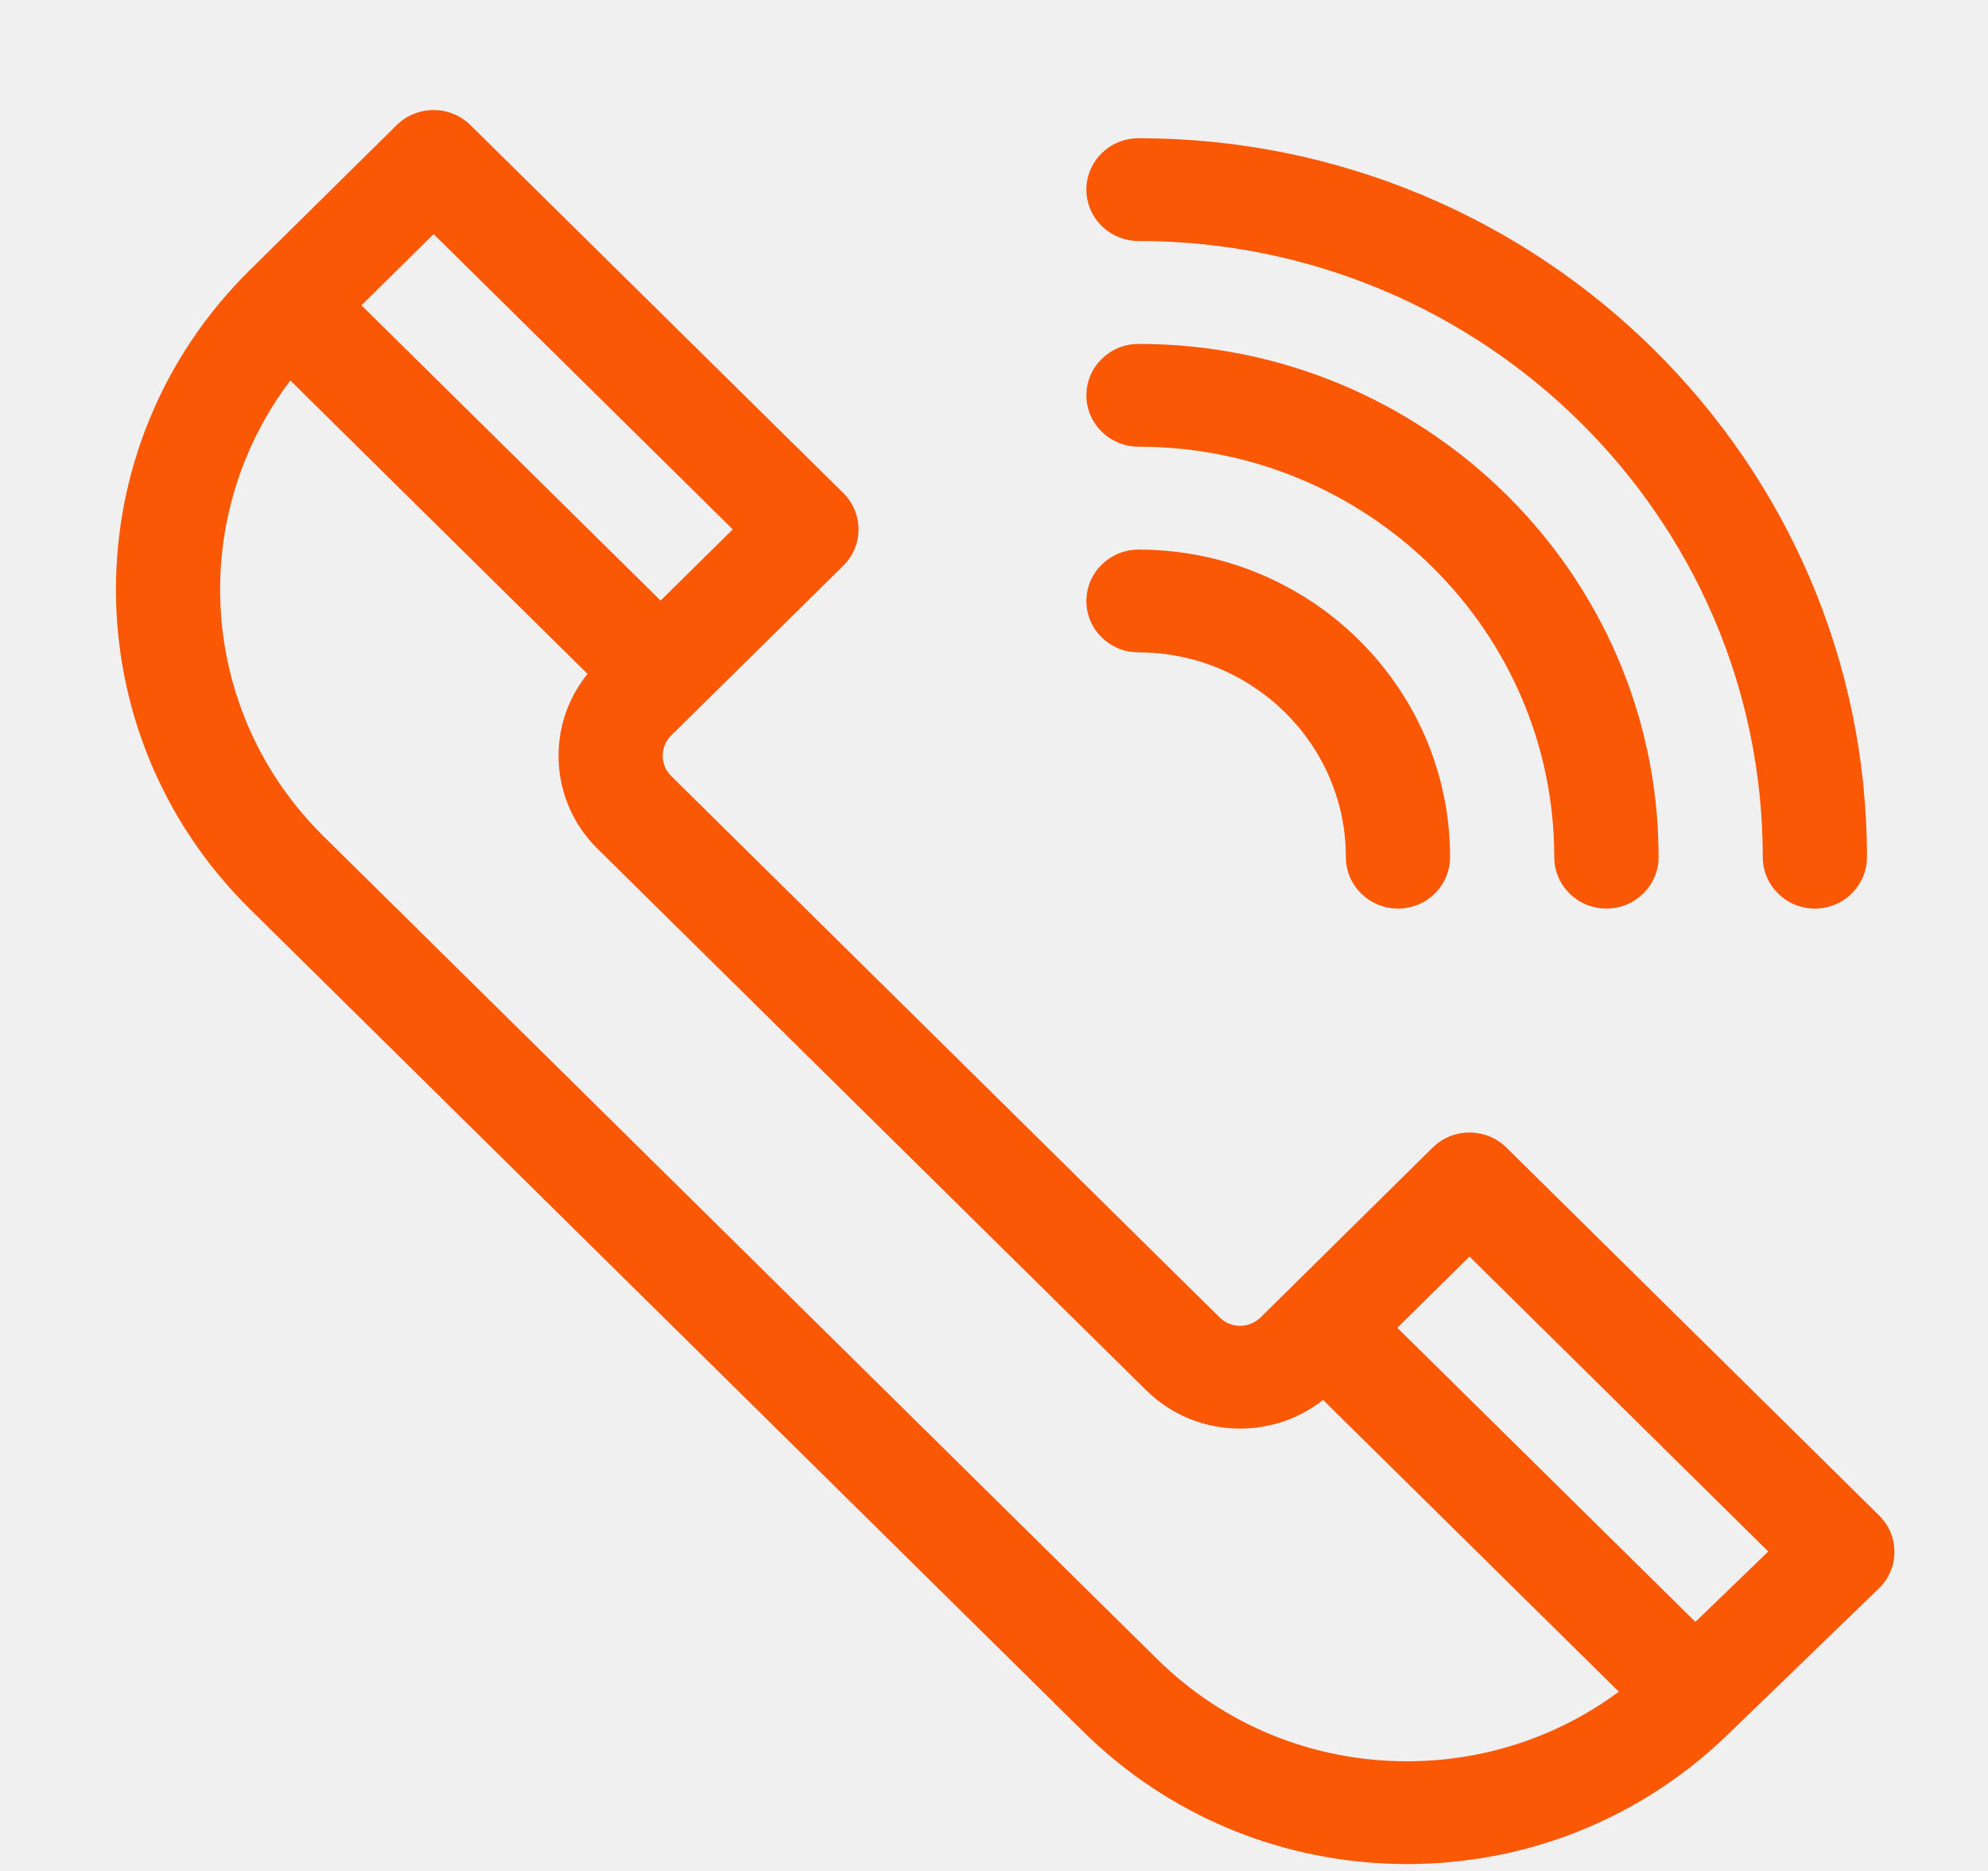
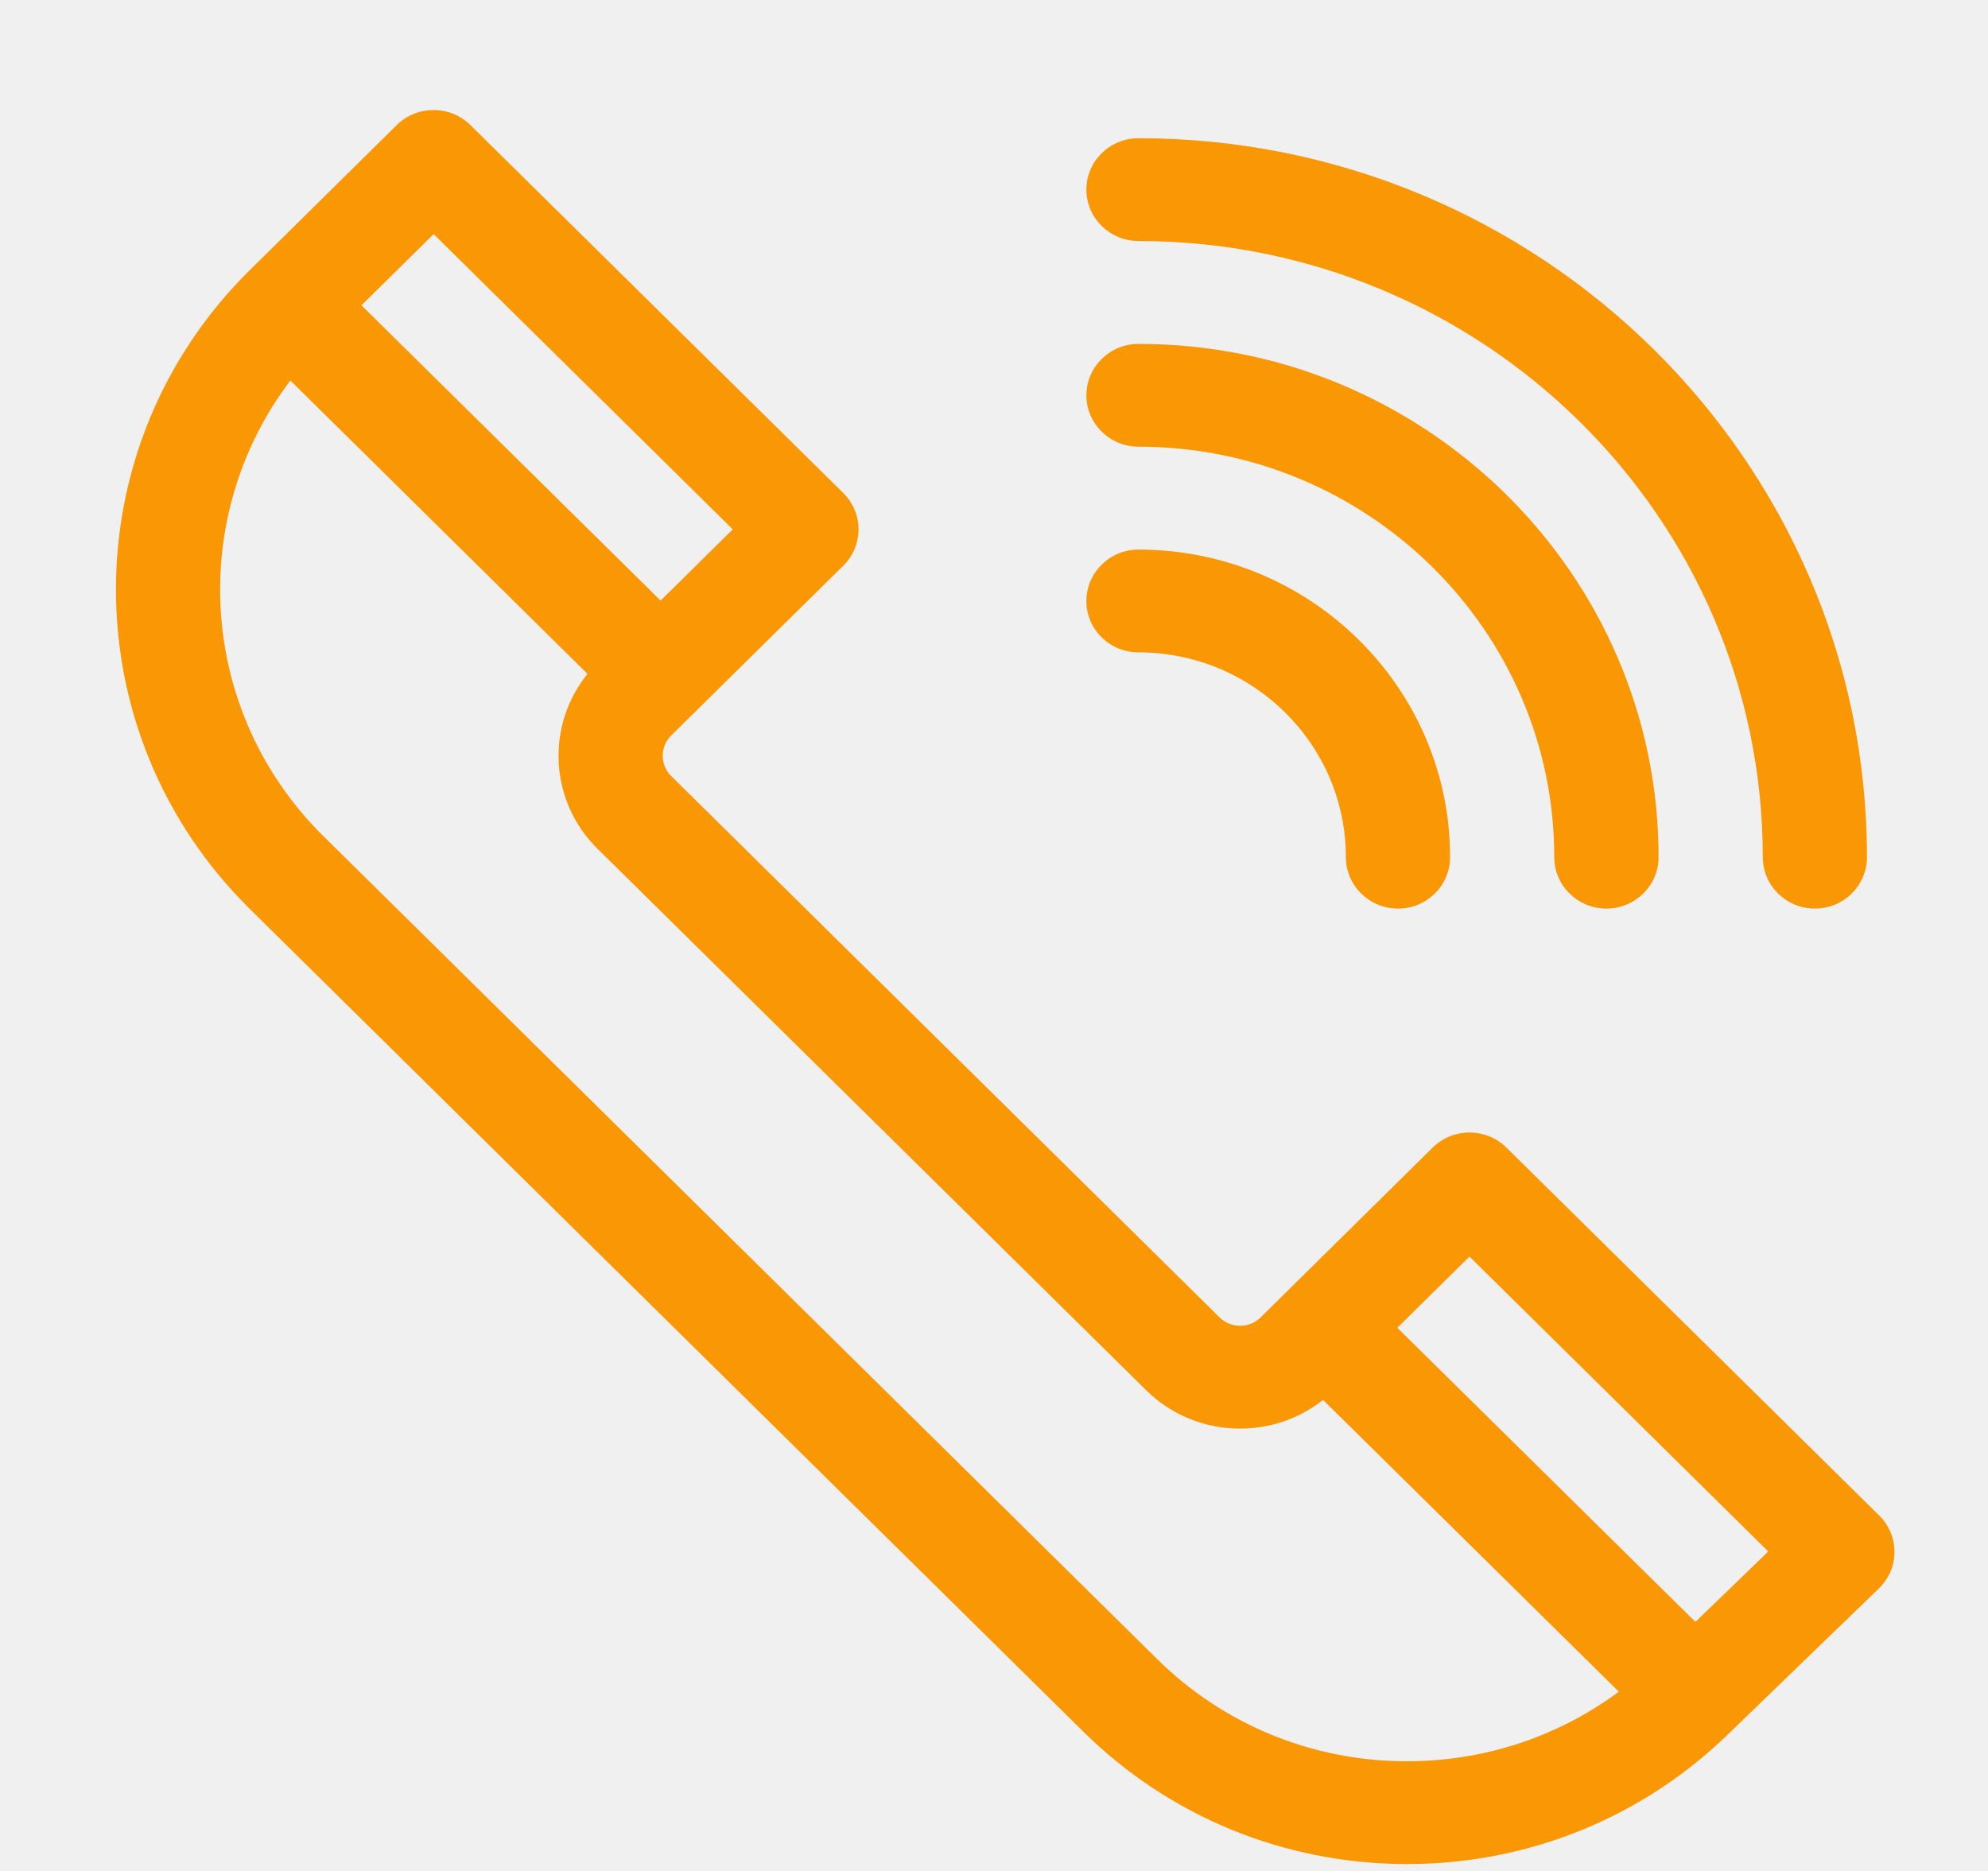
<svg xmlns="http://www.w3.org/2000/svg" width="17" height="16" viewBox="0 0 17 16" fill="none">
-   <g clip-path="url(#clip0)">
-     <path d="M16.07 12.961L12.882 9.814C12.798 9.731 12.685 9.685 12.566 9.685C12.448 9.685 12.335 9.731 12.251 9.814L10.78 11.266C10.733 11.312 10.671 11.338 10.604 11.338C10.538 11.338 10.476 11.312 10.429 11.266L5.74 6.637C5.643 6.541 5.643 6.386 5.739 6.29L7.211 4.838C7.385 4.666 7.385 4.388 7.211 4.216L4.023 1.07C3.939 0.987 3.826 0.941 3.708 0.941C3.589 0.941 3.476 0.987 3.392 1.07L2.136 2.31C0.61 3.816 0.61 6.267 2.136 7.773L9.264 14.809C9.998 15.533 10.974 15.935 12.011 15.941C12.018 15.941 12.025 15.941 12.033 15.941C13.062 15.941 14.034 15.549 14.77 14.838L16.066 13.585C16.151 13.503 16.2 13.391 16.2 13.274C16.201 13.156 16.154 13.044 16.07 12.961V12.961ZM3.708 2.002L6.266 4.527L5.649 5.136L3.091 2.611L3.708 2.002ZM12.016 15.062C11.215 15.058 10.461 14.747 9.895 14.188L2.766 7.151C1.691 6.09 1.597 4.422 2.483 3.254L5.024 5.763C4.667 6.204 4.696 6.85 5.109 7.258L9.799 11.887C10.014 12.1 10.3 12.217 10.604 12.217C10.866 12.217 11.113 12.13 11.314 11.972L13.843 14.467C13.318 14.856 12.683 15.065 12.016 15.062V15.062ZM14.498 13.87L11.949 11.355L12.566 10.746L15.121 13.268L14.498 13.87Z" fill="#FA5805" />
-     <path d="M9.736 2.061C12.679 2.061 15.074 4.425 15.074 7.33C15.074 7.573 15.274 7.77 15.52 7.77C15.766 7.77 15.965 7.573 15.965 7.33C15.965 3.94 13.171 1.182 9.736 1.182C9.49 1.182 9.29 1.378 9.29 1.621C9.29 1.864 9.49 2.061 9.736 2.061V2.061Z" fill="#FA5805" />
-     <path d="M9.736 3.82C11.696 3.82 13.291 5.395 13.291 7.33C13.291 7.573 13.491 7.77 13.737 7.77C13.983 7.77 14.183 7.573 14.183 7.33C14.183 4.91 12.188 2.941 9.736 2.941C9.49 2.941 9.29 3.138 9.29 3.381C9.29 3.623 9.49 3.82 9.736 3.82V3.82Z" fill="#FA5805" />
-     <path d="M9.736 5.579C10.713 5.579 11.509 6.365 11.509 7.33C11.509 7.573 11.709 7.77 11.955 7.77C12.201 7.77 12.4 7.573 12.4 7.33C12.4 5.88 11.205 4.7 9.736 4.7C9.49 4.7 9.29 4.897 9.29 5.14C9.29 5.383 9.49 5.579 9.736 5.579V5.579Z" fill="#FA5805" />
-   </g>
-   <defs>
-     <clipPath id="clip0">
-       <rect width="15.211" height="15" fill="white" transform="translate(0.990234 0.940674)" />
-     </clipPath>
-   </defs>
+   <path d="M16.07 12.961L12.882 9.814C12.798 9.731 12.685 9.685 12.566 9.685C12.448 9.685 12.335 9.731 12.251 9.814L10.78 11.266C10.733 11.312 10.671 11.338 10.604 11.338C10.538 11.338 10.476 11.312 10.429 11.266L5.74 6.637C5.643 6.541 5.643 6.386 5.739 6.29L7.211 4.838C7.385 4.666 7.385 4.388 7.211 4.216L4.023 1.07C3.939 0.987 3.826 0.941 3.708 0.941C3.589 0.941 3.476 0.987 3.392 1.07L2.136 2.31C0.61 3.816 0.61 6.267 2.136 7.773L9.264 14.809C9.998 15.533 10.974 15.935 12.011 15.941C12.018 15.941 12.025 15.941 12.033 15.941C13.062 15.941 14.034 15.549 14.77 14.838L16.066 13.585C16.151 13.503 16.2 13.391 16.2 13.274C16.201 13.156 16.154 13.044 16.07 12.961ZM3.708 2.002L6.266 4.527L5.649 5.136L3.091 2.611L3.708 2.002ZM12.016 15.062C11.215 15.058 10.461 14.747 9.895 14.188L2.766 7.151C1.691 6.09 1.597 4.422 2.483 3.254L5.024 5.763C4.667 6.204 4.696 6.85 5.109 7.258L9.799 11.887C10.014 12.1 10.3 12.217 10.604 12.217C10.866 12.217 11.113 12.13 11.314 11.972L13.843 14.467C13.318 14.856 12.683 15.065 12.016 15.062ZM14.498 13.87L11.949 11.355L12.566 10.746L15.121 13.268L14.498 13.87Z" fill="#F99704" />
+   <path d="M9.736 2.061C12.679 2.061 15.074 4.425 15.074 7.33C15.074 7.573 15.274 7.77 15.52 7.77C15.766 7.77 15.965 7.573 15.965 7.33C15.965 3.94 13.171 1.182 9.736 1.182C9.49 1.182 9.29 1.378 9.29 1.621C9.29 1.864 9.49 2.061 9.736 2.061Z" fill="#F99704" />
+   <path d="M9.736 3.82C11.696 3.82 13.291 5.395 13.291 7.33C13.291 7.573 13.491 7.77 13.737 7.77C13.983 7.77 14.183 7.573 14.183 7.33C14.183 4.91 12.188 2.941 9.736 2.941C9.49 2.941 9.29 3.138 9.29 3.381C9.29 3.623 9.49 3.82 9.736 3.82Z" fill="#F99704" />
+   <path d="M9.736 5.579C10.713 5.579 11.509 6.365 11.509 7.33C11.509 7.573 11.709 7.77 11.955 7.77C12.201 7.77 12.4 7.573 12.4 7.33C12.4 5.88 11.205 4.7 9.736 4.7C9.49 4.7 9.29 4.897 9.29 5.14C9.29 5.383 9.49 5.579 9.736 5.579Z" fill="#F99704" />
</svg>
